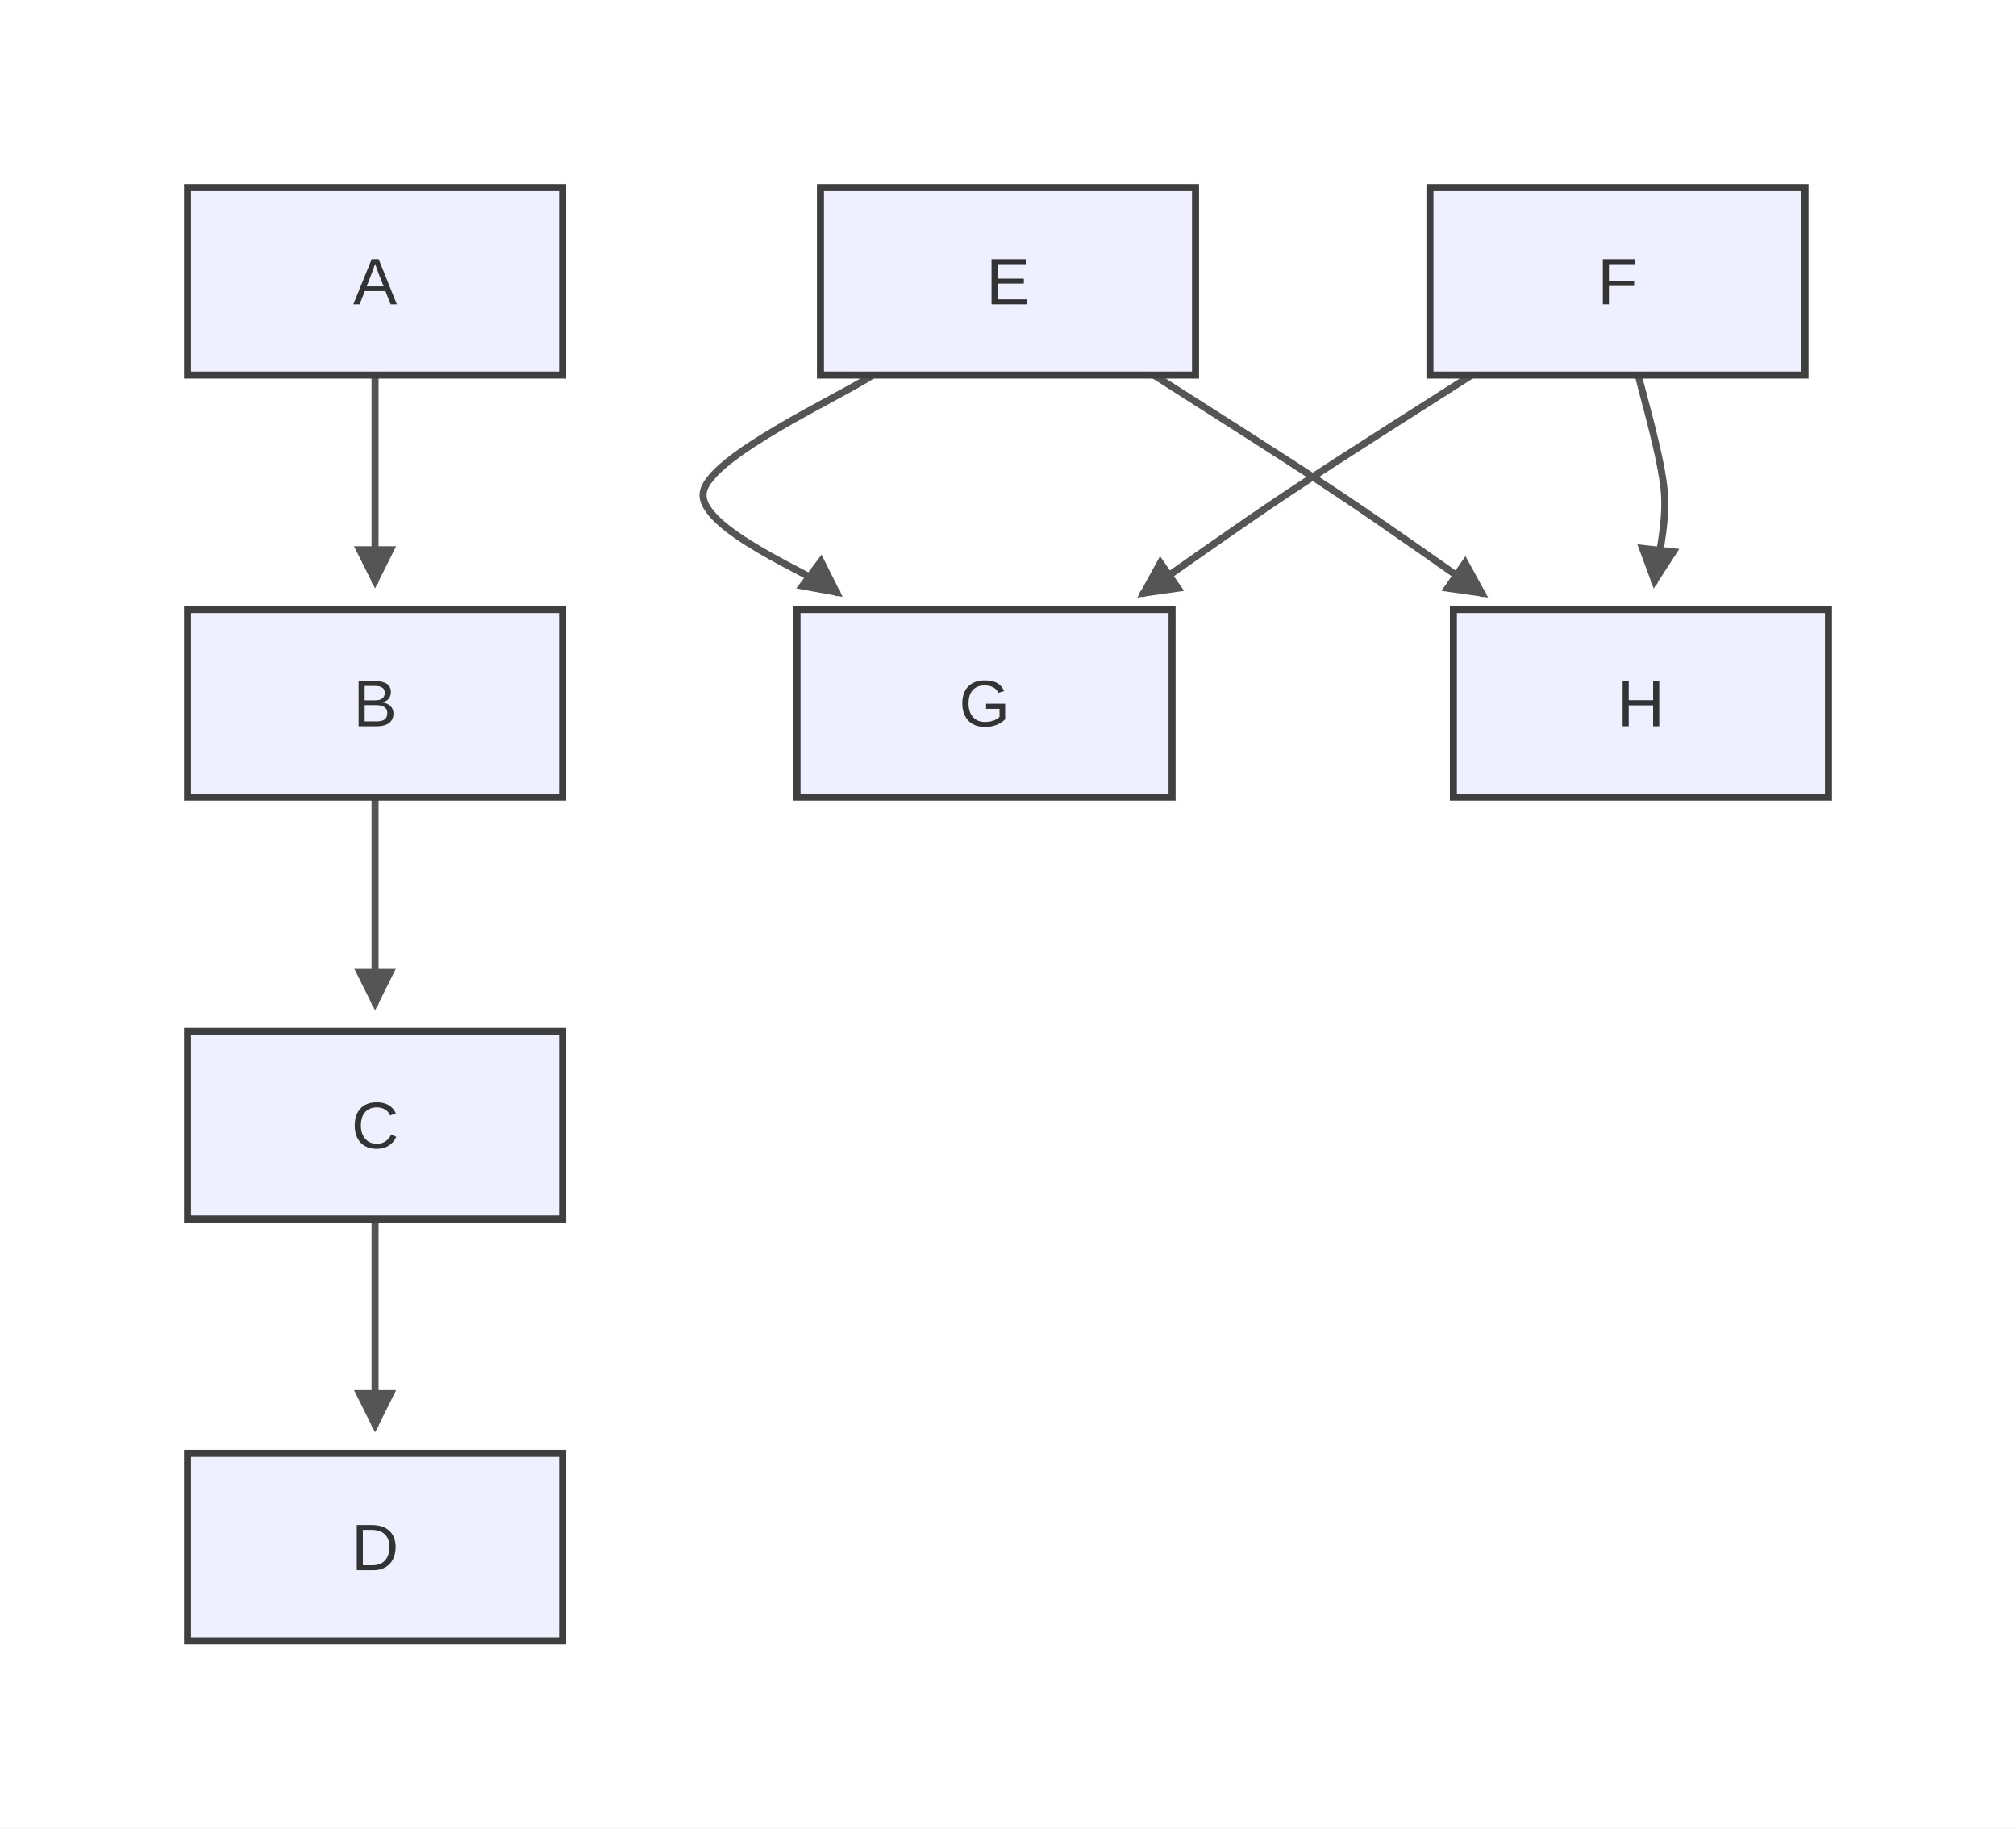
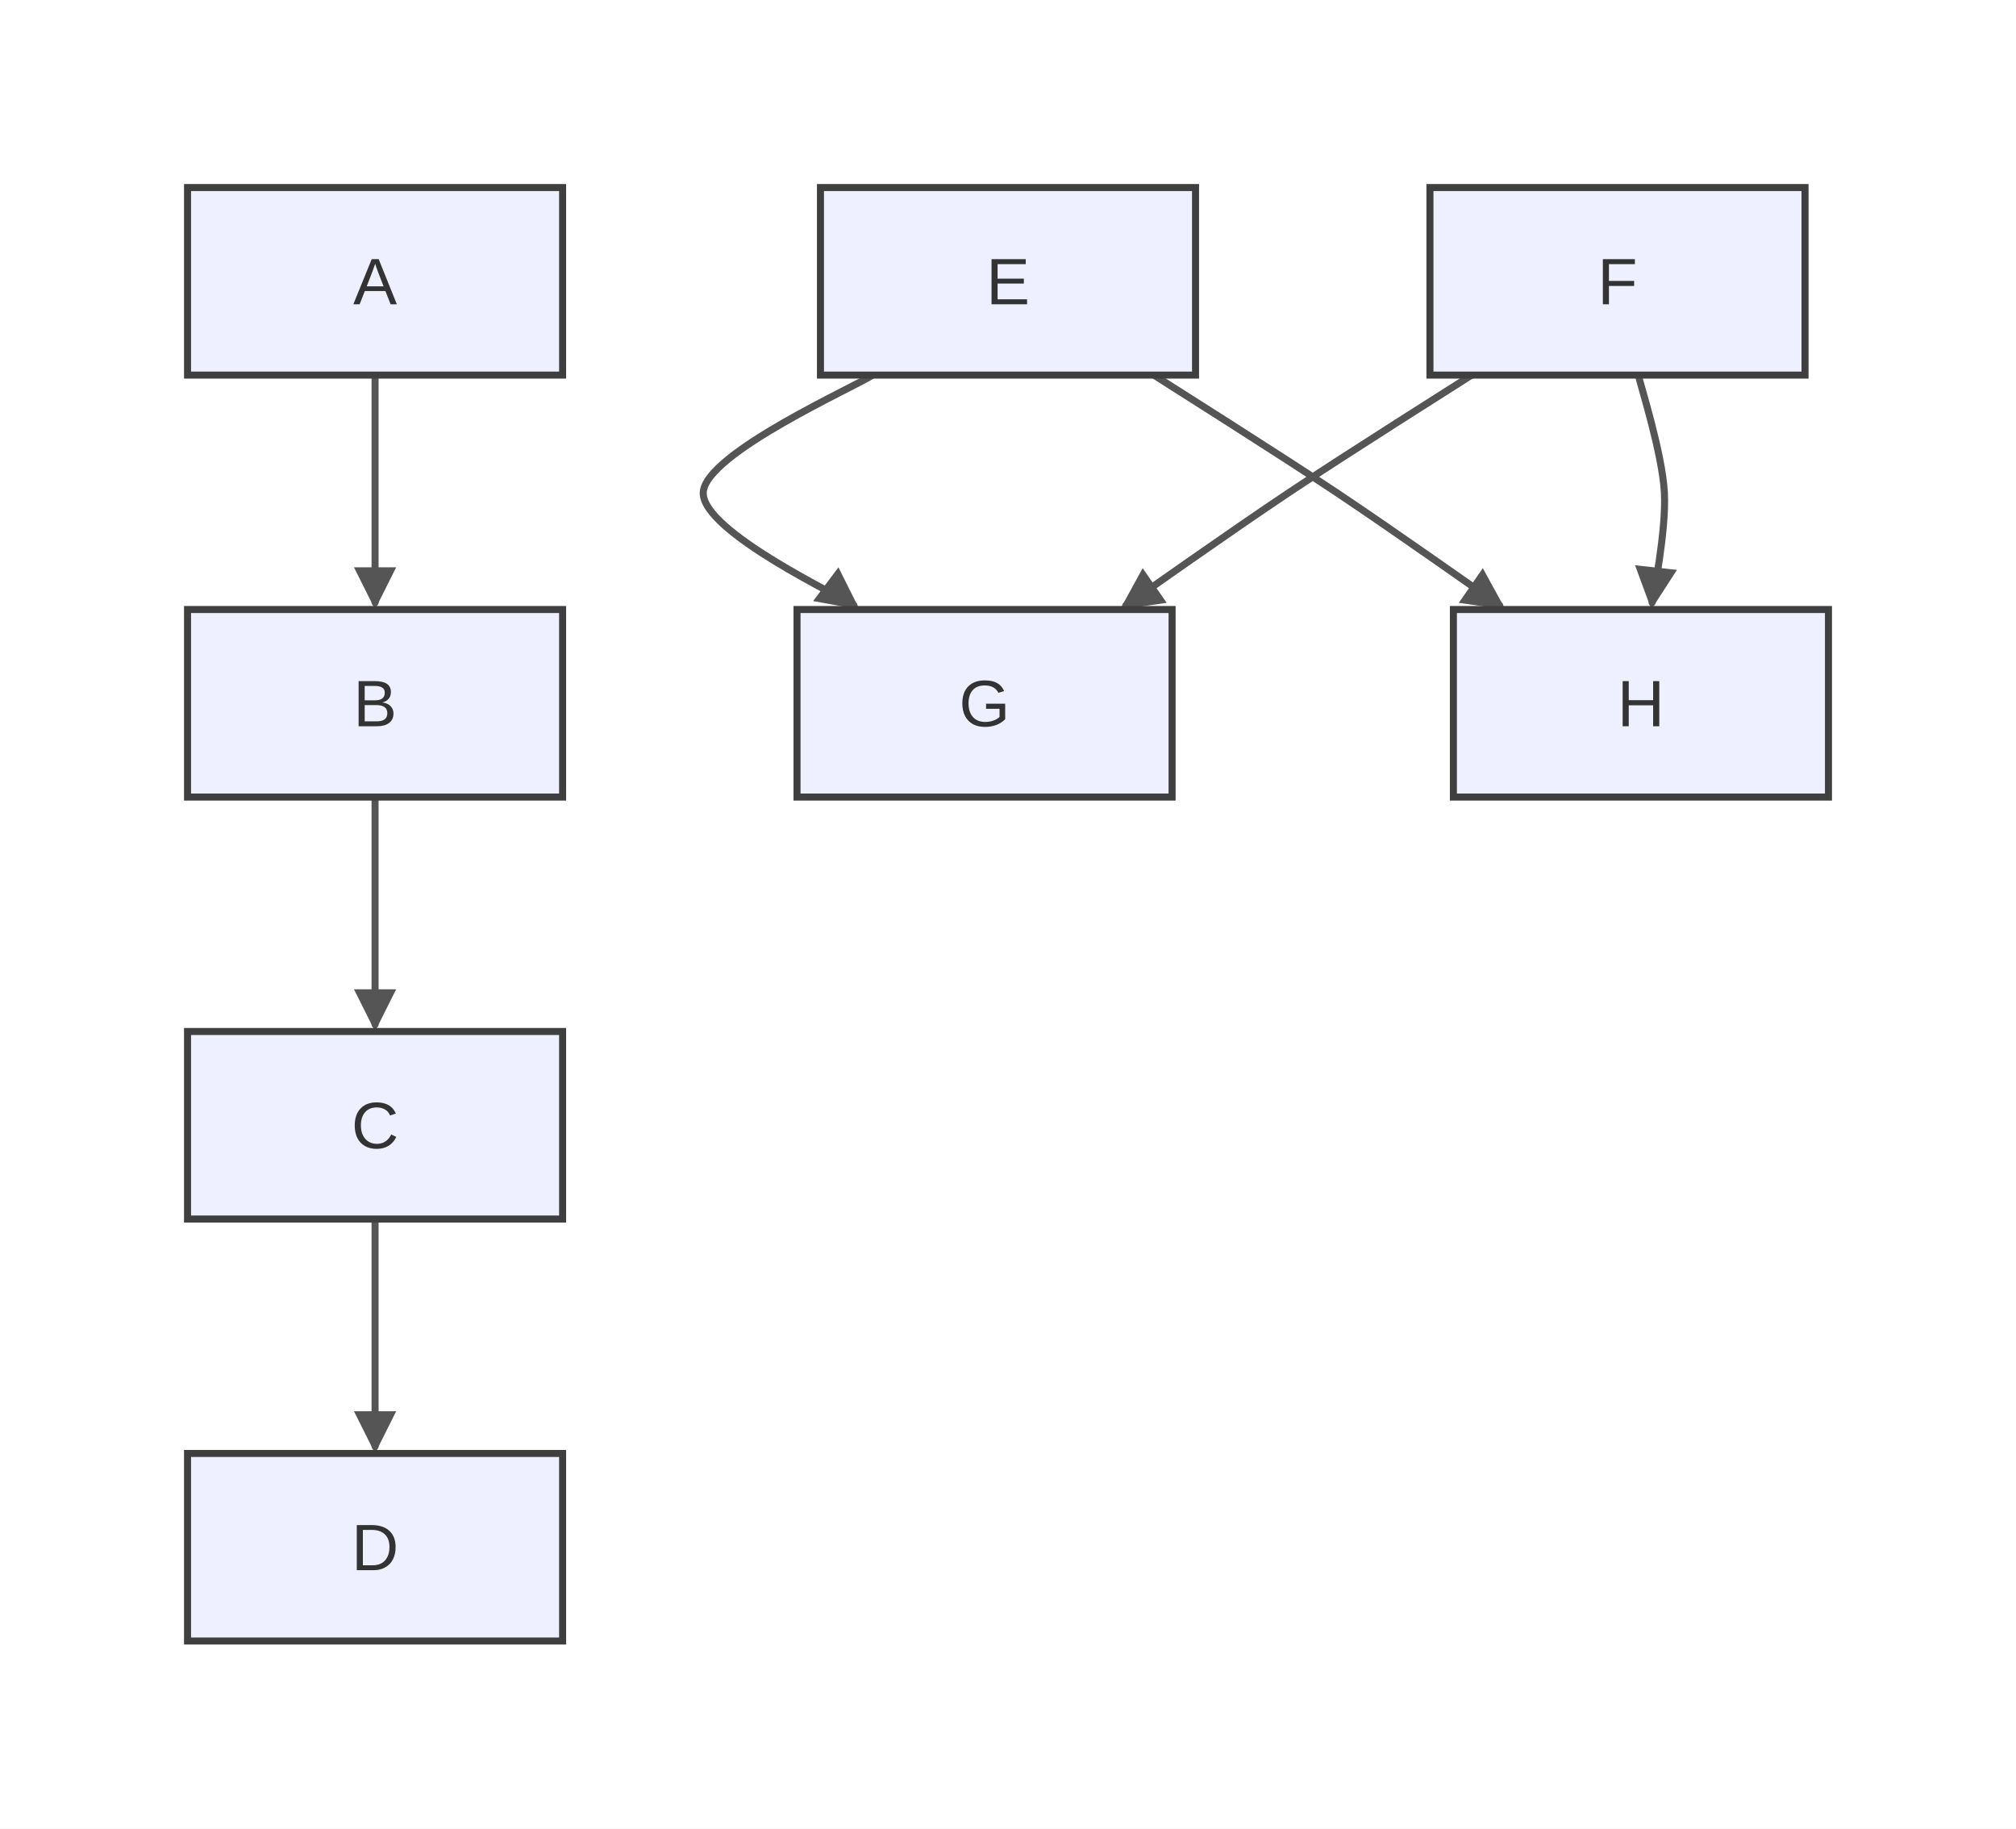
<svg xmlns="http://www.w3.org/2000/svg" width="430" height="390" viewBox="0 0 430 390">
  <rect x="0" y="0" width="430" height="390" fill="#ffffff" />
  <defs>
    <marker id="arrow" markerWidth="6" markerHeight="6" refX="5" refY="3" orient="auto" markerUnits="strokeWidth">
      <path d="M0,0 L0,6 L6,3 z" fill="#555555" />
    </marker>
    <marker id="circle-marker" markerWidth="6" markerHeight="6" refX="3" refY="3" orient="auto" markerUnits="strokeWidth">
      <circle cx="3" cy="3" r="3" fill="#555555" />
    </marker>
+     <marker id="cross-marker" markerWidth="8" markerHeight="8" refX="4" refY="4" orient="auto" markerUnits="strokeWidth">
+       <path d="M1,1 L7,7 M7,1 L1,7" stroke="#555555" stroke-width="1.5" />
+     </marker>
  </defs>
-   <path d="M80,80 C80,84.167 80,97.667 80,105 C80,112.333 80,120.833 80,124" stroke="#555555" stroke-width="1.5" fill="none" stroke-linecap="round" stroke-linejoin="round" marker-end="url(#arrow)" />
-   <path d="M80,170 C80,174.167 80,187.667 80,195 C80,202.333 80,210.833 80,214" stroke="#555555" stroke-width="1.5" fill="none" stroke-linecap="round" stroke-linejoin="round" marker-end="url(#arrow)" />
-   <path d="M80,260 C80,264.167 80,277.667 80,285 C80,292.333 80,300.833 80,304" stroke="#555555" stroke-width="1.5" fill="none" stroke-linecap="round" stroke-linejoin="round" marker-end="url(#arrow)" />
-   <path d="M186.111,80 C180.093,84.167 151.263,97.267 150,105 C148.737,112.733 173.778,122.833 178.533,126.4" stroke="#555555" stroke-width="1.5" fill="none" stroke-linecap="round" stroke-linejoin="round" marker-end="url(#arrow)" />
-   <path d="M246.111,80 C252.593,84.167 273.322,97.236 285,105 C296.678,112.764 310.982,122.987 316.178,126.585" stroke="#555555" stroke-width="1.5" fill="none" stroke-linecap="round" stroke-linejoin="round" marker-end="url(#arrow)" />
-   <path d="M313.889,80 C307.407,84.167 286.678,97.236 275,105 C263.322,112.764 249.018,122.987 243.822,126.585" stroke="#555555" stroke-width="1.5" fill="none" stroke-linecap="round" stroke-linejoin="round" marker-end="url(#arrow)" />
-   <path d="M349.444,80 C350.37,84.167 354.427,97.661 355,105 C355.573,112.339 353.237,120.864 352.885,124.037" stroke="#555555" stroke-width="1.5" fill="none" stroke-linecap="round" stroke-linejoin="round" marker-end="url(#arrow)" />
+   <path d="M80,80 C80,82.292 80,96.667 80,105 C80,113.333 80,127.708 80,128.5" stroke="#555555" stroke-width="1.5" fill="none" stroke-linecap="round" stroke-linejoin="round" marker-end="url(#arrow)" />
+   <path d="M80,170 C80,172.292 80,186.667 80,195 C80,203.333 80,217.708 80,218.5" stroke="#555555" stroke-width="1.5" fill="none" stroke-linecap="round" stroke-linejoin="round" marker-end="url(#arrow)" />
+   <path d="M80,260 C80,262.292 80,276.667 80,285 C80,293.333 80,307.708 80,308.5" stroke="#555555" stroke-width="1.5" fill="none" stroke-linecap="round" stroke-linejoin="round" marker-end="url(#arrow)" />
+   <path d="M186.111,80 C182.801,82.292 150.463,96.667 150,105 C149.537,113.333 180.278,127.708 182.133,129.1" stroke="#555555" stroke-width="1.5" fill="none" stroke-linecap="round" stroke-linejoin="round" marker-end="url(#arrow)" />
+   <path d="M246.111,80 C249.676,82.292 272.5,96.667 285,105 C297.5,113.333 317.801,127.708 319.878,129.146" stroke="#555555" stroke-width="1.5" fill="none" stroke-linecap="round" stroke-linejoin="round" marker-end="url(#arrow)" />
+   <path d="M313.889,80 C310.324,82.292 287.5,96.667 275,105 C262.5,113.333 242.199,127.708 240.122,129.146" stroke="#555555" stroke-width="1.5" fill="none" stroke-linecap="round" stroke-linejoin="round" marker-end="url(#arrow)" />
+   <path d="M349.444,80 C349.954,82.292 354.537,96.667 355,105 C355.463,113.333 352.477,127.708 352.388,128.509" stroke="#555555" stroke-width="1.5" fill="none" stroke-linecap="round" stroke-linejoin="round" marker-end="url(#arrow)" />
  <g id="A">
    <rect x="40" y="40" width="80" height="40" rx="0" ry="0" stroke="#3f3f3f" stroke-width="1.5" fill="#eef0ff" />
    <text x="80" y="64.9" text-anchor="middle" font-family="Arial, sans-serif" font-size="14" fill="#333">A</text>
  </g>
  <g id="B">
    <rect x="40" y="130" width="80" height="40" rx="0" ry="0" stroke="#3f3f3f" stroke-width="1.5" fill="#eef0ff" />
    <text x="80" y="154.9" text-anchor="middle" font-family="Arial, sans-serif" font-size="14" fill="#333">B</text>
  </g>
  <g id="C">
    <rect x="40" y="220" width="80" height="40" rx="0" ry="0" stroke="#3f3f3f" stroke-width="1.5" fill="#eef0ff" />
    <text x="80" y="244.9" text-anchor="middle" font-family="Arial, sans-serif" font-size="14" fill="#333">C</text>
  </g>
  <g id="D">
    <rect x="40" y="310" width="80" height="40" rx="0" ry="0" stroke="#3f3f3f" stroke-width="1.5" fill="#eef0ff" />
    <text x="80" y="334.9" text-anchor="middle" font-family="Arial, sans-serif" font-size="14" fill="#333">D</text>
  </g>
  <g id="E">
    <rect x="175" y="40" width="80" height="40" rx="0" ry="0" stroke="#3f3f3f" stroke-width="1.5" fill="#eef0ff" />
    <text x="215" y="64.9" text-anchor="middle" font-family="Arial, sans-serif" font-size="14" fill="#333">E</text>
  </g>
  <g id="F">
    <rect x="305" y="40" width="80" height="40" rx="0" ry="0" stroke="#3f3f3f" stroke-width="1.5" fill="#eef0ff" />
    <text x="345" y="64.9" text-anchor="middle" font-family="Arial, sans-serif" font-size="14" fill="#333">F</text>
  </g>
  <g id="G">
    <rect x="170" y="130" width="80" height="40" rx="0" ry="0" stroke="#3f3f3f" stroke-width="1.5" fill="#eef0ff" />
    <text x="210" y="154.9" text-anchor="middle" font-family="Arial, sans-serif" font-size="14" fill="#333">G</text>
  </g>
  <g id="H">
    <rect x="310" y="130" width="80" height="40" rx="0" ry="0" stroke="#3f3f3f" stroke-width="1.5" fill="#eef0ff" />
    <text x="350" y="154.9" text-anchor="middle" font-family="Arial, sans-serif" font-size="14" fill="#333">H</text>
  </g>
</svg>
